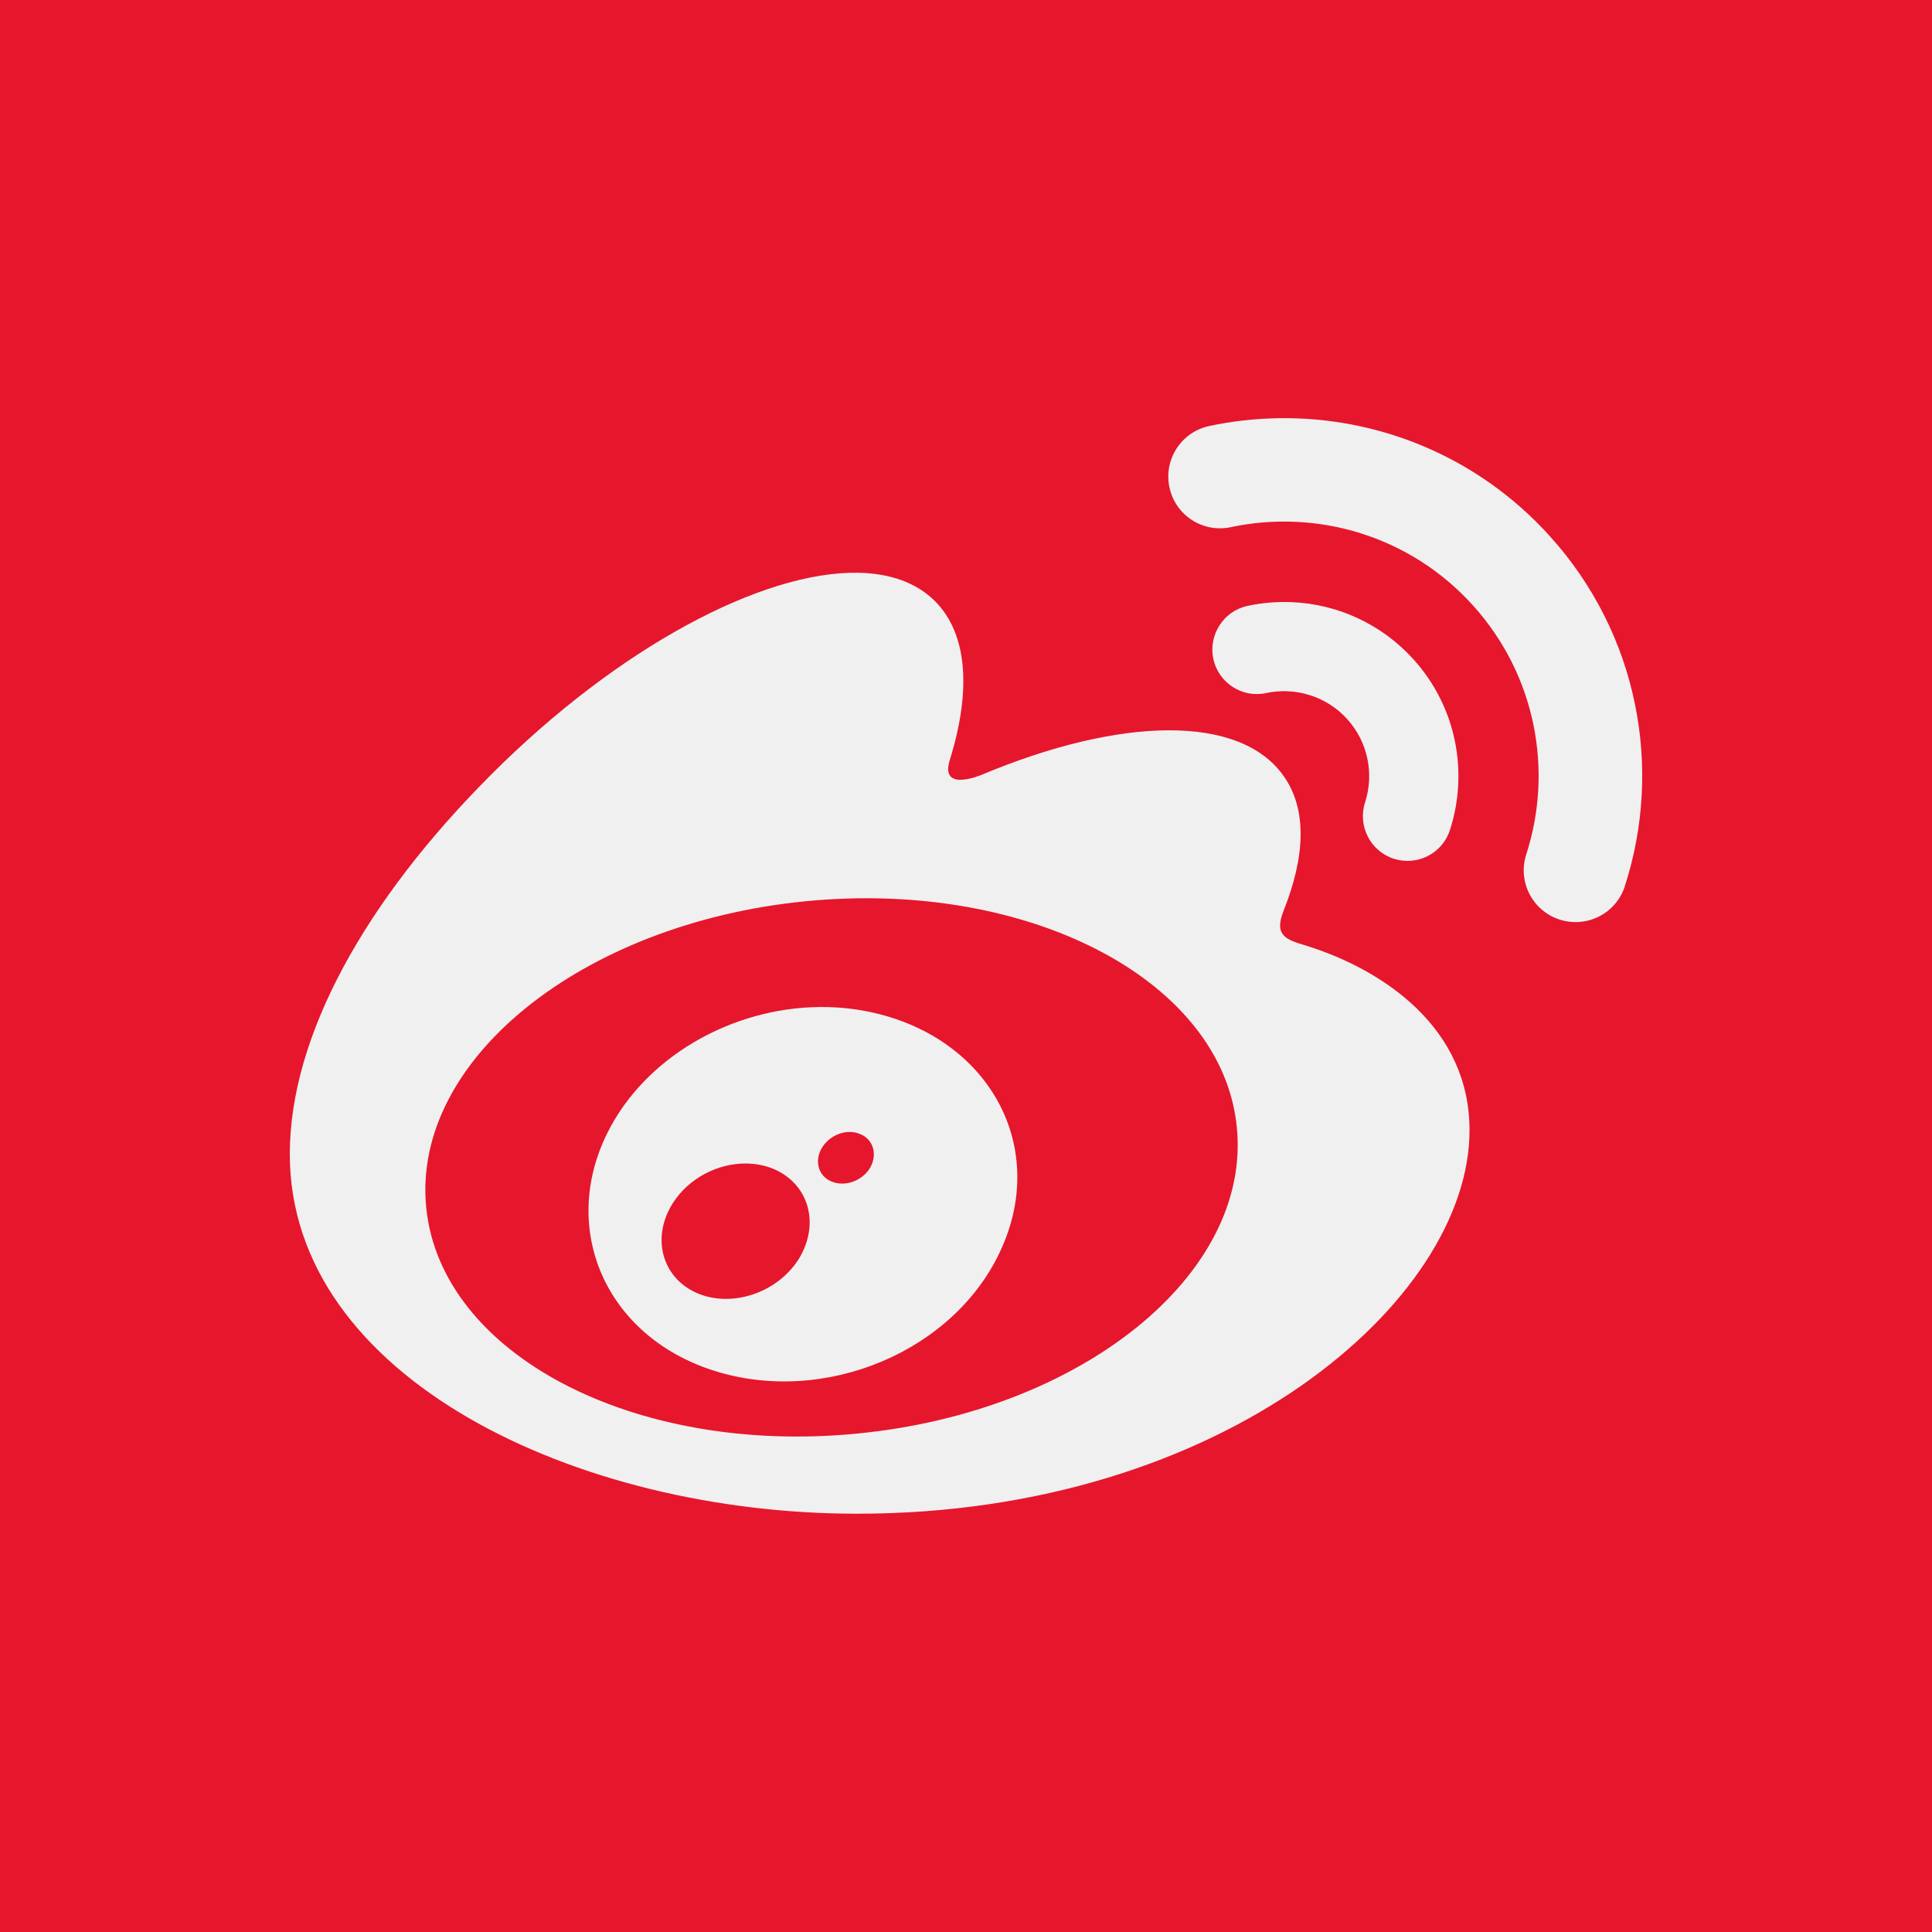
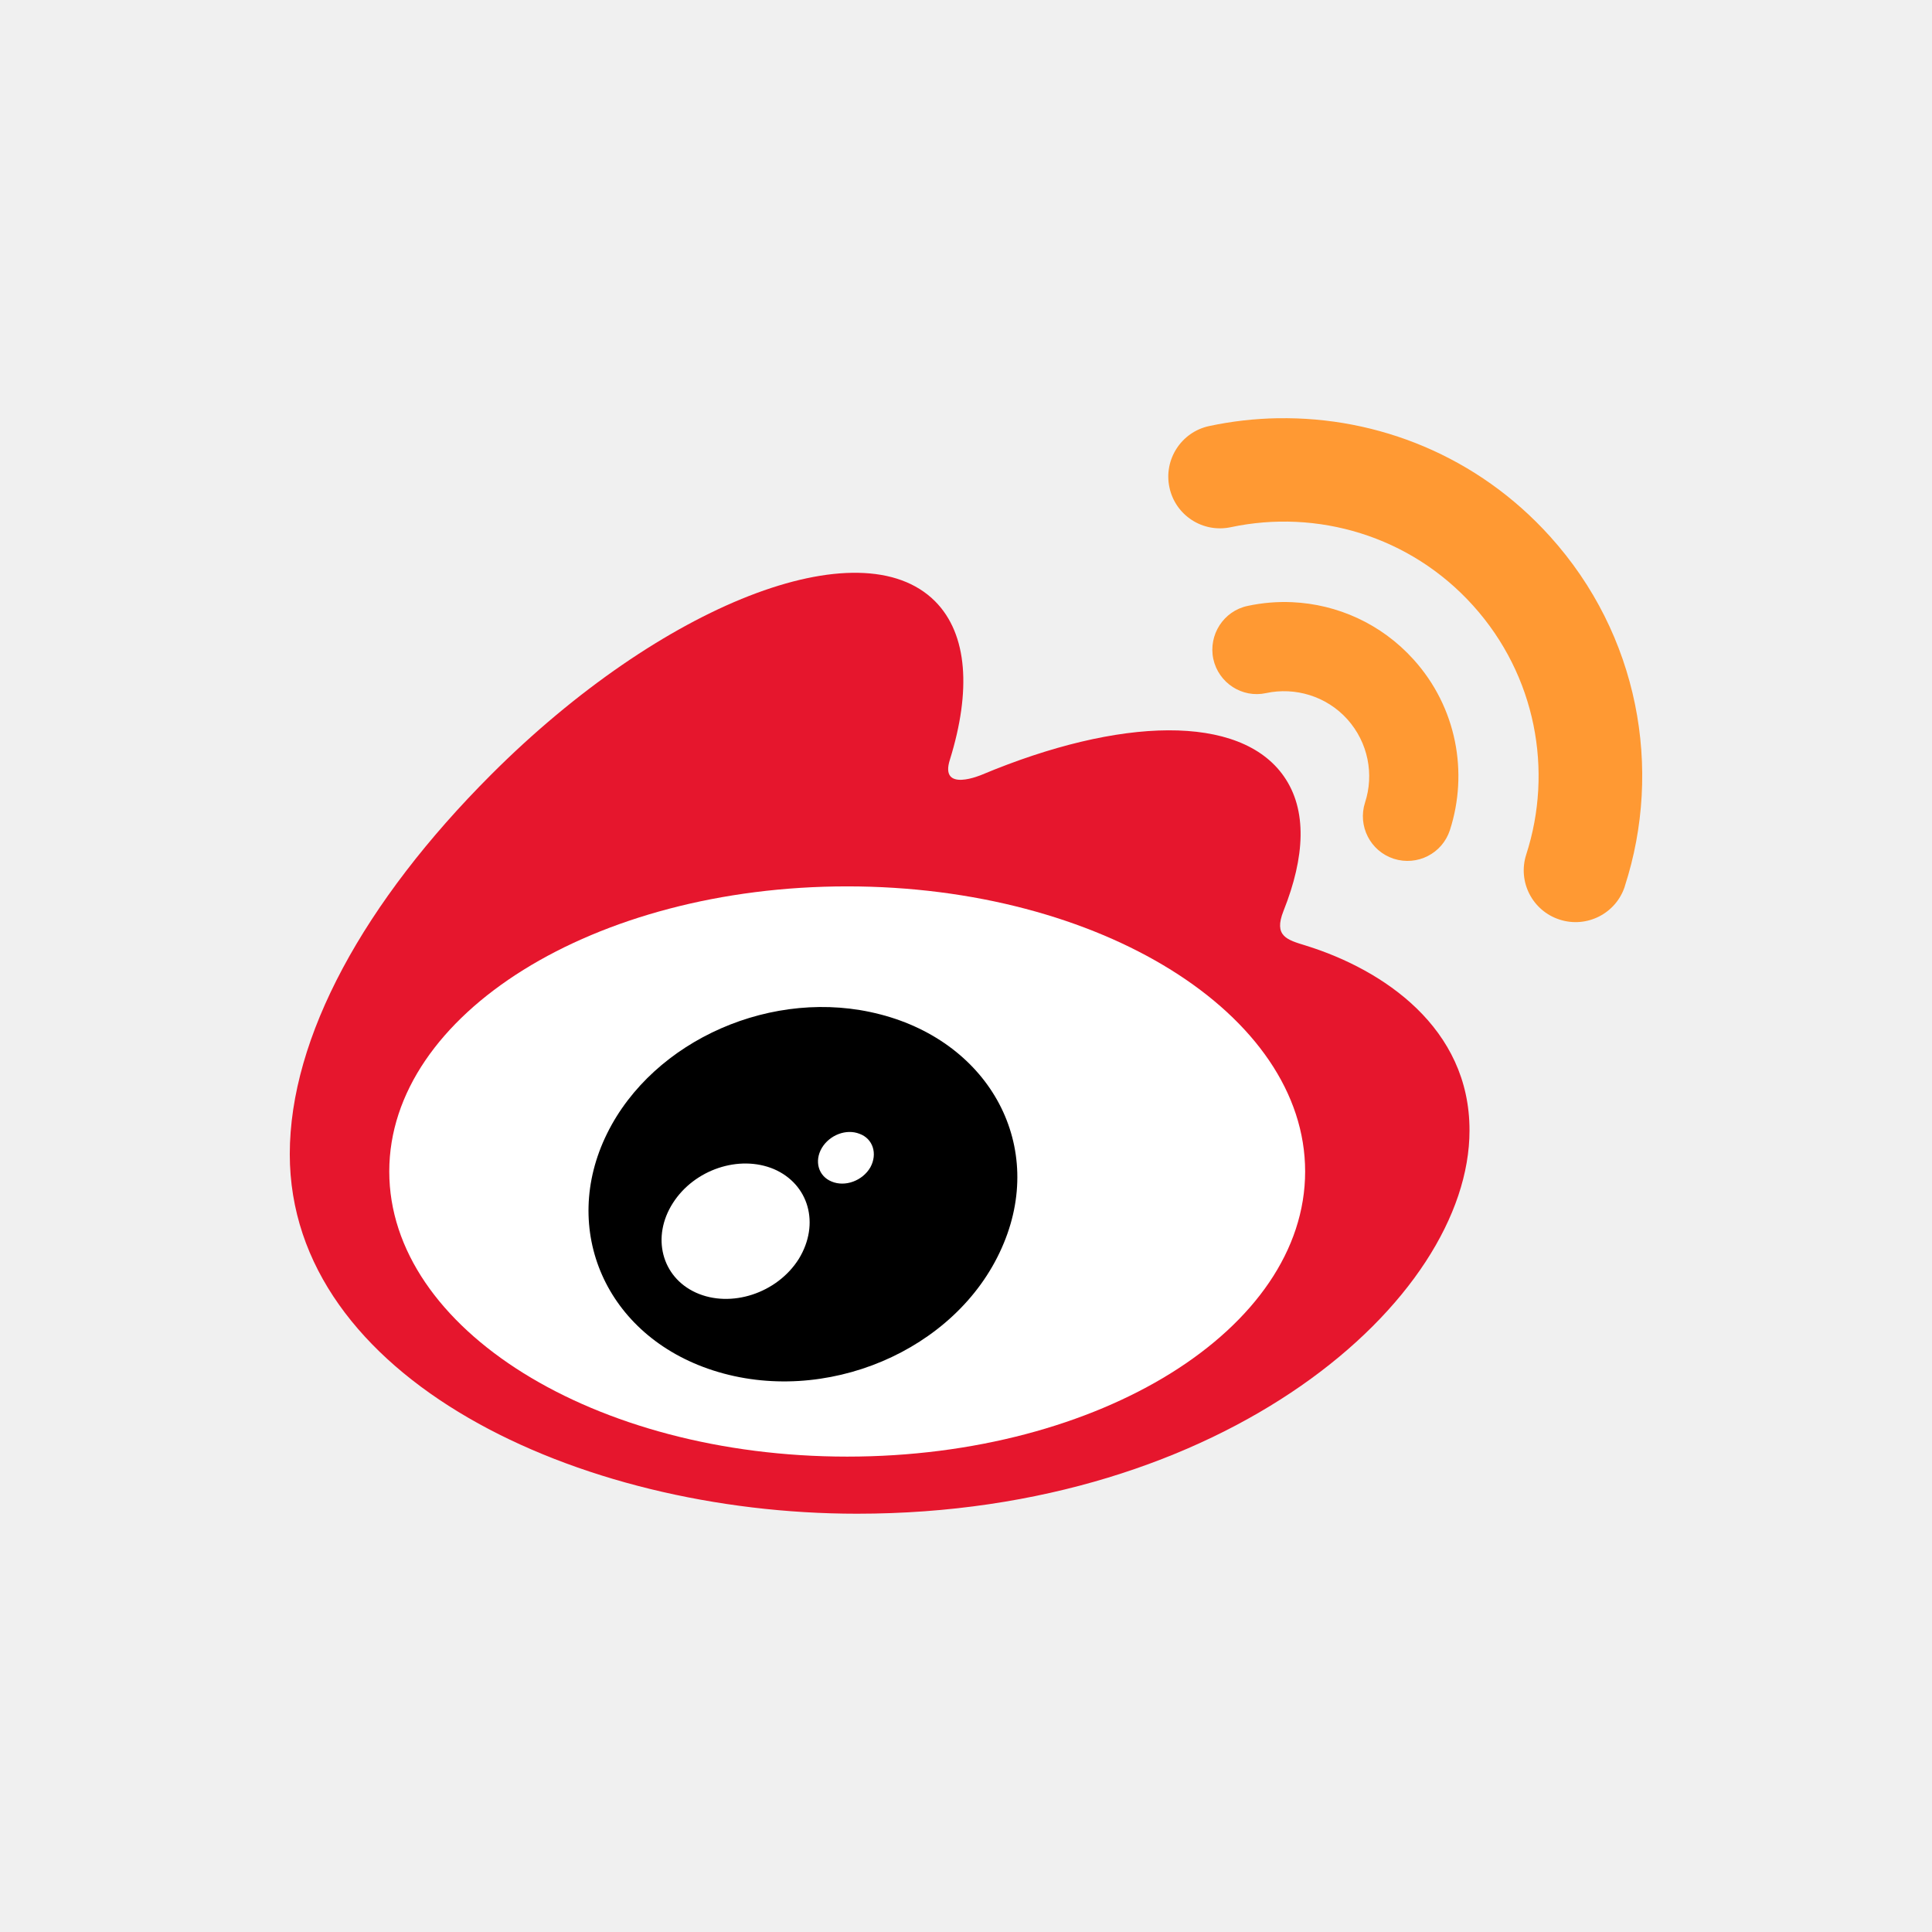
- <svg xmlns="http://www.w3.org/2000/svg" version="1.1" id="social-weibo-bg" x="0px" y="0px" viewBox="0 0 100 100" enable-background="new 0 0 724.7 587.1" xml:space="preserve" width="100" height="100">
+ <svg xmlns="http://www.w3.org/2000/svg" version="1.1" id="social-weibo" x="0px" y="0px" viewBox="0 0 100 100" enable-background="new 0 0 724.7 587.1" xml:space="preserve" width="100" height="100">
  <defs id="defs15" />
-   <path style="fill:#e6162d" d="M 0 0 L 0 100 L 100 100 L 100 0 L 0 0 z M 66.146 21.646 C 71.313 21.558 76.489 23.614 80.225 27.758 C 84.822 32.848 86.07 39.794 84.1 45.869 L 84.1 45.877 C 83.646 47.277 82.139 48.052 80.729 47.598 C 79.318 47.144 78.544 45.637 78.998 44.227 C 80.399 39.9 79.511 34.964 76.246 31.342 C 72.981 27.72 68.162 26.339 63.709 27.285 C 62.26 27.594 60.84 26.677 60.531 25.229 C 60.222 23.789 61.139 22.36 62.588 22.051 C 63.761 21.801 64.954 21.667 66.146 21.646 z M 44.422 29.646 C 46.067 29.677 47.435 30.153 48.4 31.121 C 50.1 32.831 50.263 35.775 49.172 39.301 C 48.592 41.068 50.834 40.094 50.834 40.094 C 57.962 37.109 64.181 36.934 66.451 40.18 C 67.668 41.918 67.554 44.342 66.434 47.152 C 65.922 48.447 66.597 48.64 67.582 48.939 C 71.6 50.185 76.072 53.2 76.062 58.512 C 76.062 67.291 63.401 78.35 44.363 78.35 C 29.846 78.35 15 71.309 15 59.738 C 15 53.683 18.835 46.681 25.432 40.084 C 32.045 33.47 39.486 29.556 44.422 29.646 z M 66.889 31.168 C 69.206 31.273 71.485 32.271 73.166 34.133 C 75.407 36.615 76.005 39.998 75.049 42.963 C 74.653 44.18 73.36 44.836 72.143 44.449 C 70.926 44.053 70.266 42.748 70.652 41.541 C 71.126 40.092 70.828 38.442 69.736 37.225 C 68.645 36.017 67.023 35.554 65.535 35.873 C 64.299 36.143 63.071 35.349 62.801 34.104 C 62.54 32.858 63.332 31.622 64.578 31.361 C 65.339 31.197 66.116 31.133 66.889 31.168 z M 45.805 46.508 C 45.155 46.488 44.496 46.488 43.83 46.51 C 43.12 46.533 42.402 46.579 41.678 46.65 C 30.097 47.8 21.307 54.889 22.061 62.5 C 22.814 70.101 32.82 75.347 44.41 74.197 C 55.991 73.058 64.781 65.958 64.018 58.348 C 63.364 51.667 55.555 46.807 45.805 46.508 z M 42.412 52.123 C 43.466 52.112 44.526 52.234 45.561 52.504 C 51.269 53.982 54.185 59.361 51.848 64.596 C 49.481 69.937 42.682 72.796 36.906 70.932 C 31.343 69.135 28.976 63.631 31.42 58.676 C 33.366 54.729 37.843 52.171 42.412 52.123 z M 43.951 58.59 C 43.401 58.6 42.841 58.913 42.537 59.42 C 42.141 60.096 42.353 60.878 43.049 61.158 C 43.744 61.448 44.643 61.119 45.049 60.424 C 45.435 59.719 45.184 58.937 44.488 58.686 C 44.317 58.618 44.135 58.587 43.951 58.59 z M 38.637 60.223 C 37.175 60.204 35.663 60.964 34.83 62.268 C 33.71 64.016 34.24 66.093 36.018 66.904 C 37.824 67.725 40.229 66.943 41.35 65.156 C 42.451 63.35 41.871 61.292 40.055 60.51 C 39.606 60.321 39.124 60.229 38.637 60.223 z " id="rect7" />
+   <g id="g4153" transform="matrix(0.8749928,0,0,0.8749899,6.25007,6.250455)">
+     <path id="path1" d="m 68.453,17.596 c -1.363,0.023 -2.725,0.177 -4.066,0.463 -1.656,0.353 -2.705,1.988 -2.352,3.633 0.353,1.656 1.977,2.703 3.633,2.35 5.089,-1.082 10.597,0.497 14.328,4.637 3.731,4.139 4.745,9.78 3.145,14.725 -0.519,1.612 0.365,3.333 1.977,3.852 1.612,0.519 3.335,-0.364 3.854,-1.965 l 0,-0.01 c 2.252,-6.943 0.827,-14.88 -4.428,-20.697 -4.269,-4.735 -10.185,-7.088 -16.09,-6.986 z m 0.848,10.883 c -0.883,-0.04 -1.771,0.033 -2.641,0.221 -1.424,0.298 -2.329,1.711 -2.031,3.135 0.309,1.424 1.712,2.331 3.125,2.021 1.7,-0.364 3.553,0.165 4.801,1.545 1.247,1.391 1.59,3.278 1.049,4.934 -0.442,1.38 0.31,2.87 1.701,3.322 1.391,0.442 2.87,-0.308 3.322,-1.699 1.093,-3.389 0.409,-7.253 -2.152,-10.09 -1.921,-2.128 -4.525,-3.268 -7.174,-3.389 z" style="fill:#ff9933" />
+     <path id="path2" d="M 43.612,77.654 C 30.366,78.967 18.93,72.973 18.069,64.287 17.208,55.589 27.253,47.487 40.488,46.173 c 13.246,-1.314 24.682,4.68 25.532,13.367 0.872,8.698 -9.173,16.811 -22.408,18.113 M 70.094,48.789 c -1.126,-0.342 -1.899,-0.563 -1.314,-2.042 1.28,-3.212 1.413,-5.983 0.022,-7.969 -2.594,-3.709 -9.703,-3.51 -17.849,-0.099 0,0 -2.561,1.115 -1.899,-0.905 1.247,-4.029 1.06,-7.396 -0.883,-9.349 -4.415,-4.426 -16.171,0.166 -26.25,10.243 -7.539,7.539 -11.922,15.542 -11.922,22.462 0,13.224 16.966,21.27 33.557,21.27 21.757,0 36.229,-12.639 36.229,-22.672 0.011,-6.071 -5.1,-9.515 -9.692,-10.939" style="fill:#e6162d" />
+     <path id="path3" d="m 15.884,62.156 c 0,9.316 12.131,16.866 27.089,16.866 14.957,0 27.089,-7.55 27.089,-16.866 0,-9.316 -12.131,-16.866 -27.089,-16.866 -14.957,0 -27.089,7.55 -27.089,16.866" style="fill:#ffffff" />
+     <path id="path4" d="m 44.341,61.913 c -0.464,0.795 -1.49,1.17 -2.285,0.839 -0.795,-0.32 -1.038,-1.214 -0.585,-1.987 0.464,-0.773 1.446,-1.148 2.23,-0.839 0.795,0.287 1.082,1.181 0.64,1.987 m -4.228,5.409 c -1.28,2.042 -4.029,2.936 -6.093,1.998 -2.031,-0.927 -2.638,-3.3 -1.358,-5.298 1.269,-1.987 3.919,-2.87 5.972,-2.009 2.075,0.894 2.738,3.245 1.479,5.309 m 4.813,-14.46 c -6.303,-1.645 -13.423,1.501 -16.16,7.053 -2.793,5.663 -0.088,11.954 6.27,14.007 6.601,2.13 14.372,-1.137 17.077,-7.241 2.671,-5.983 -0.662,-12.131 -7.186,-13.82" />
+   </g>
</svg>
